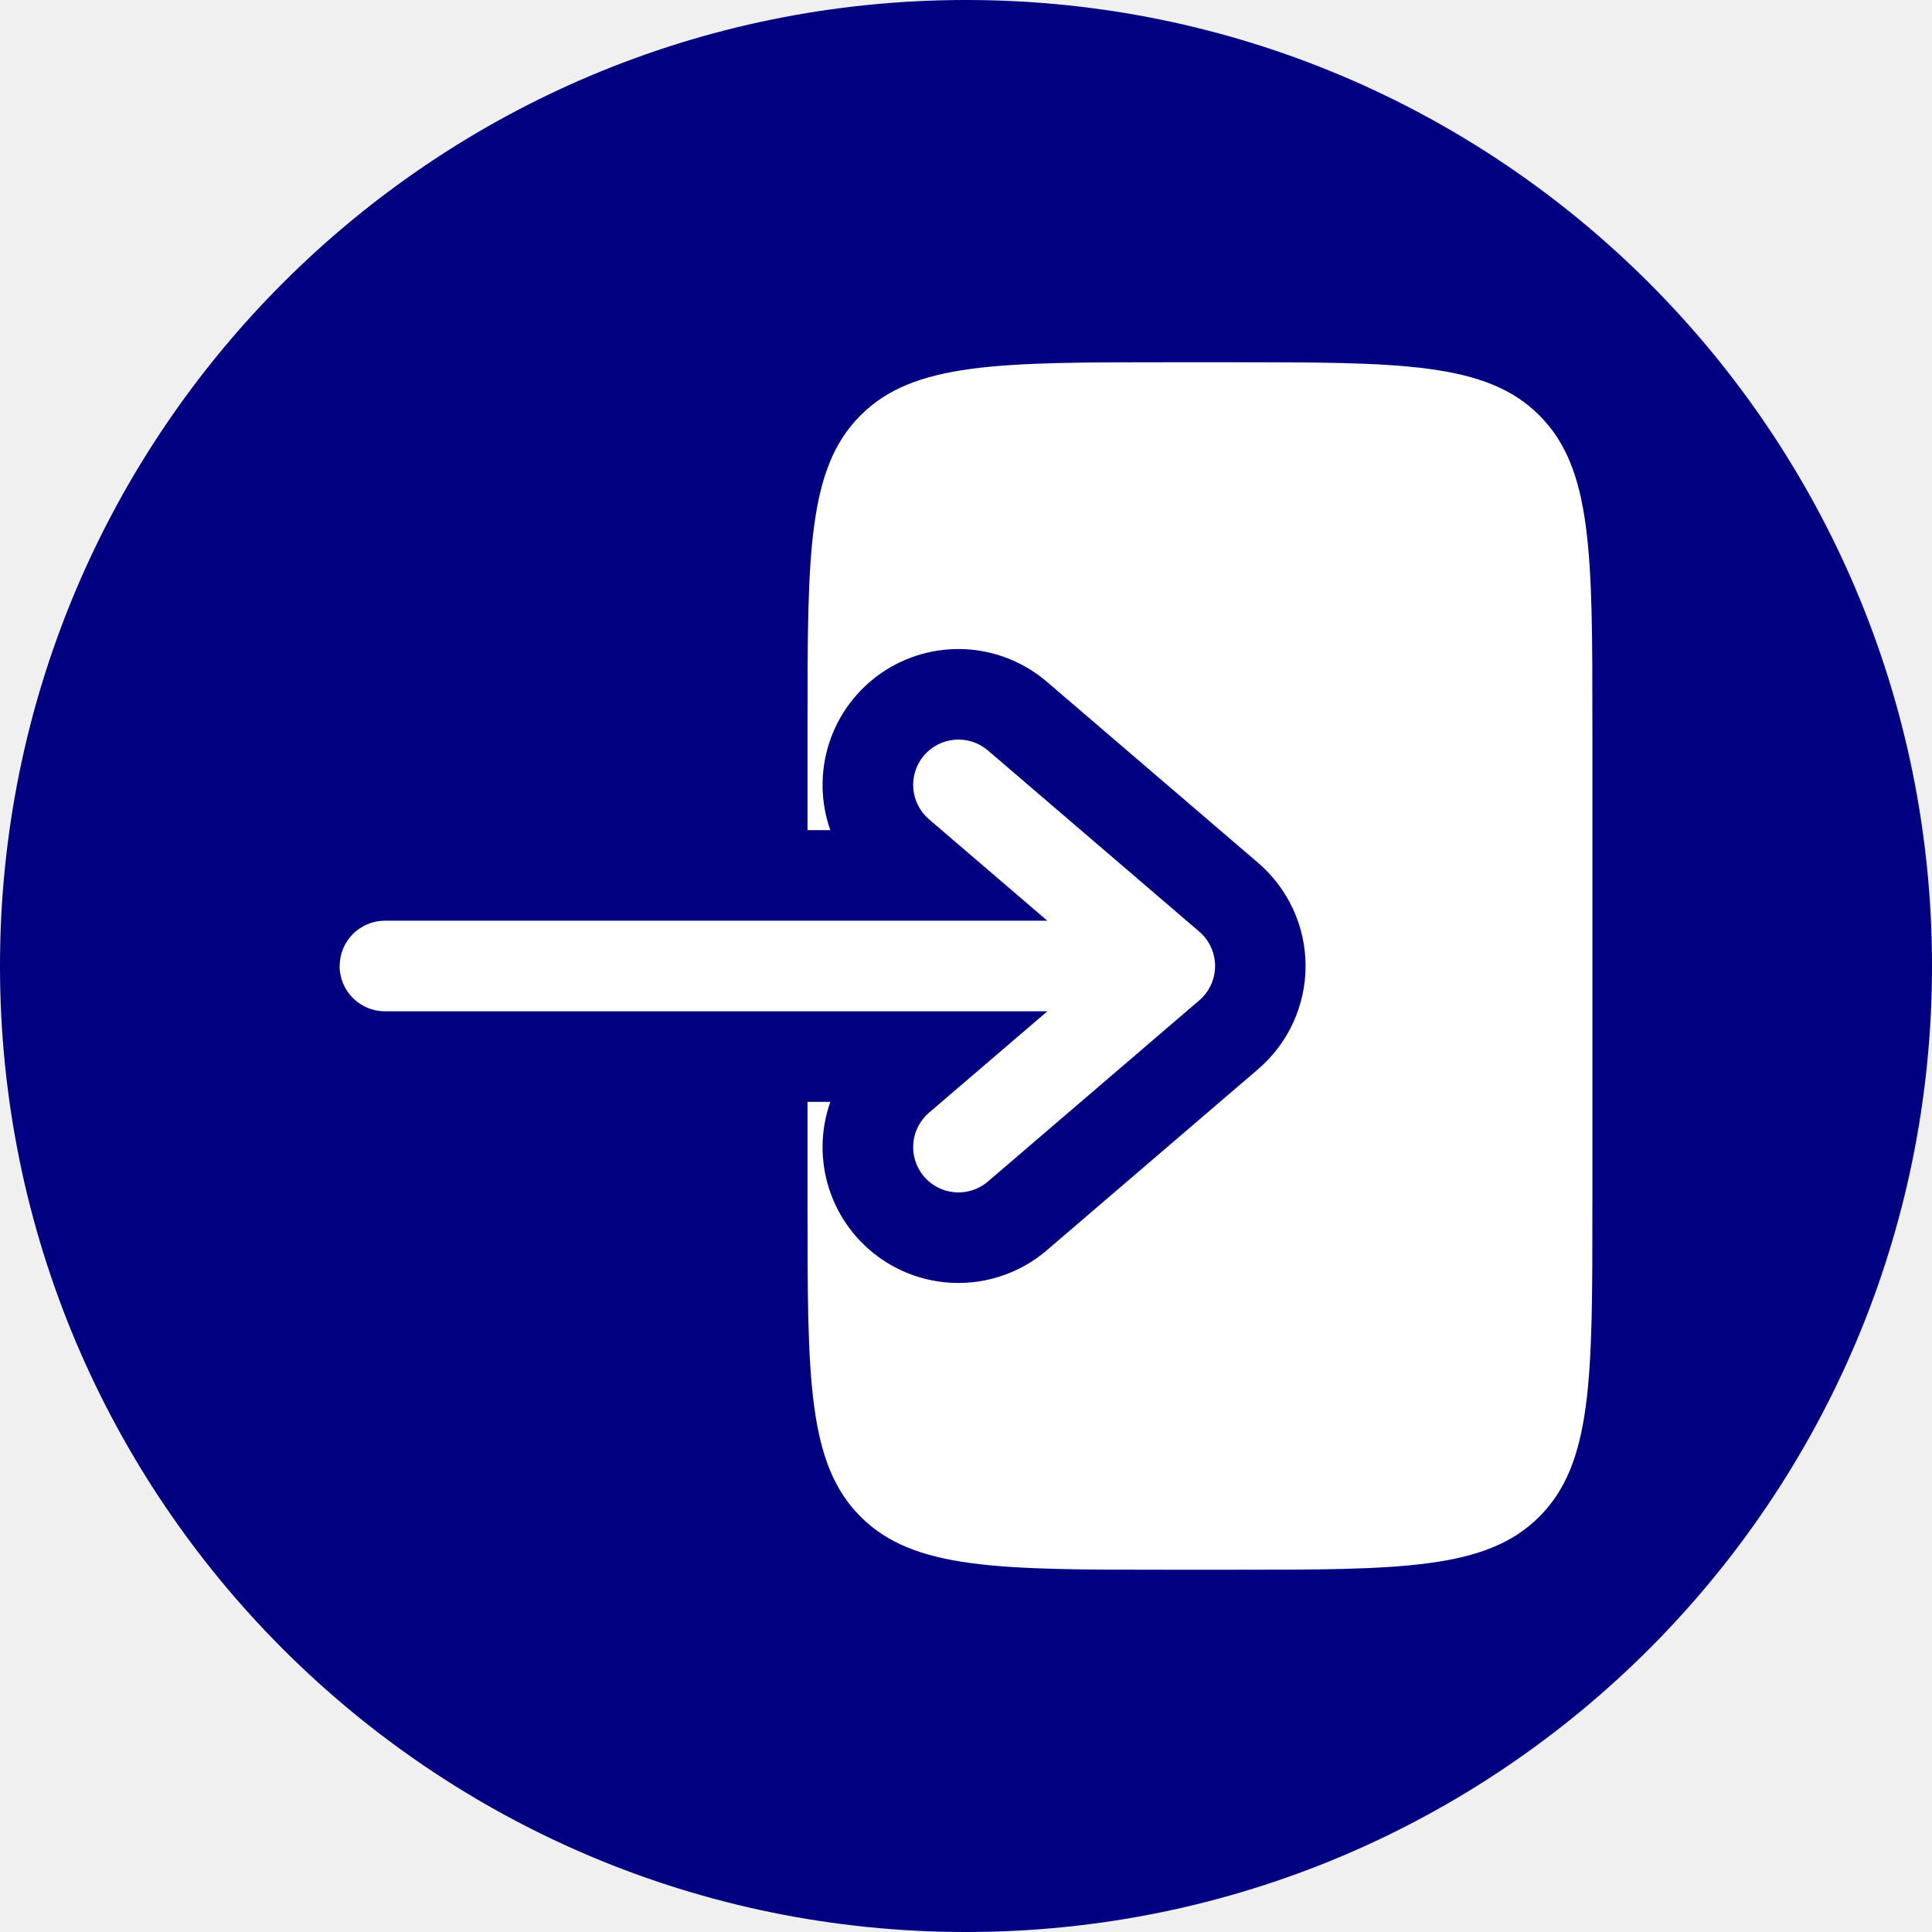
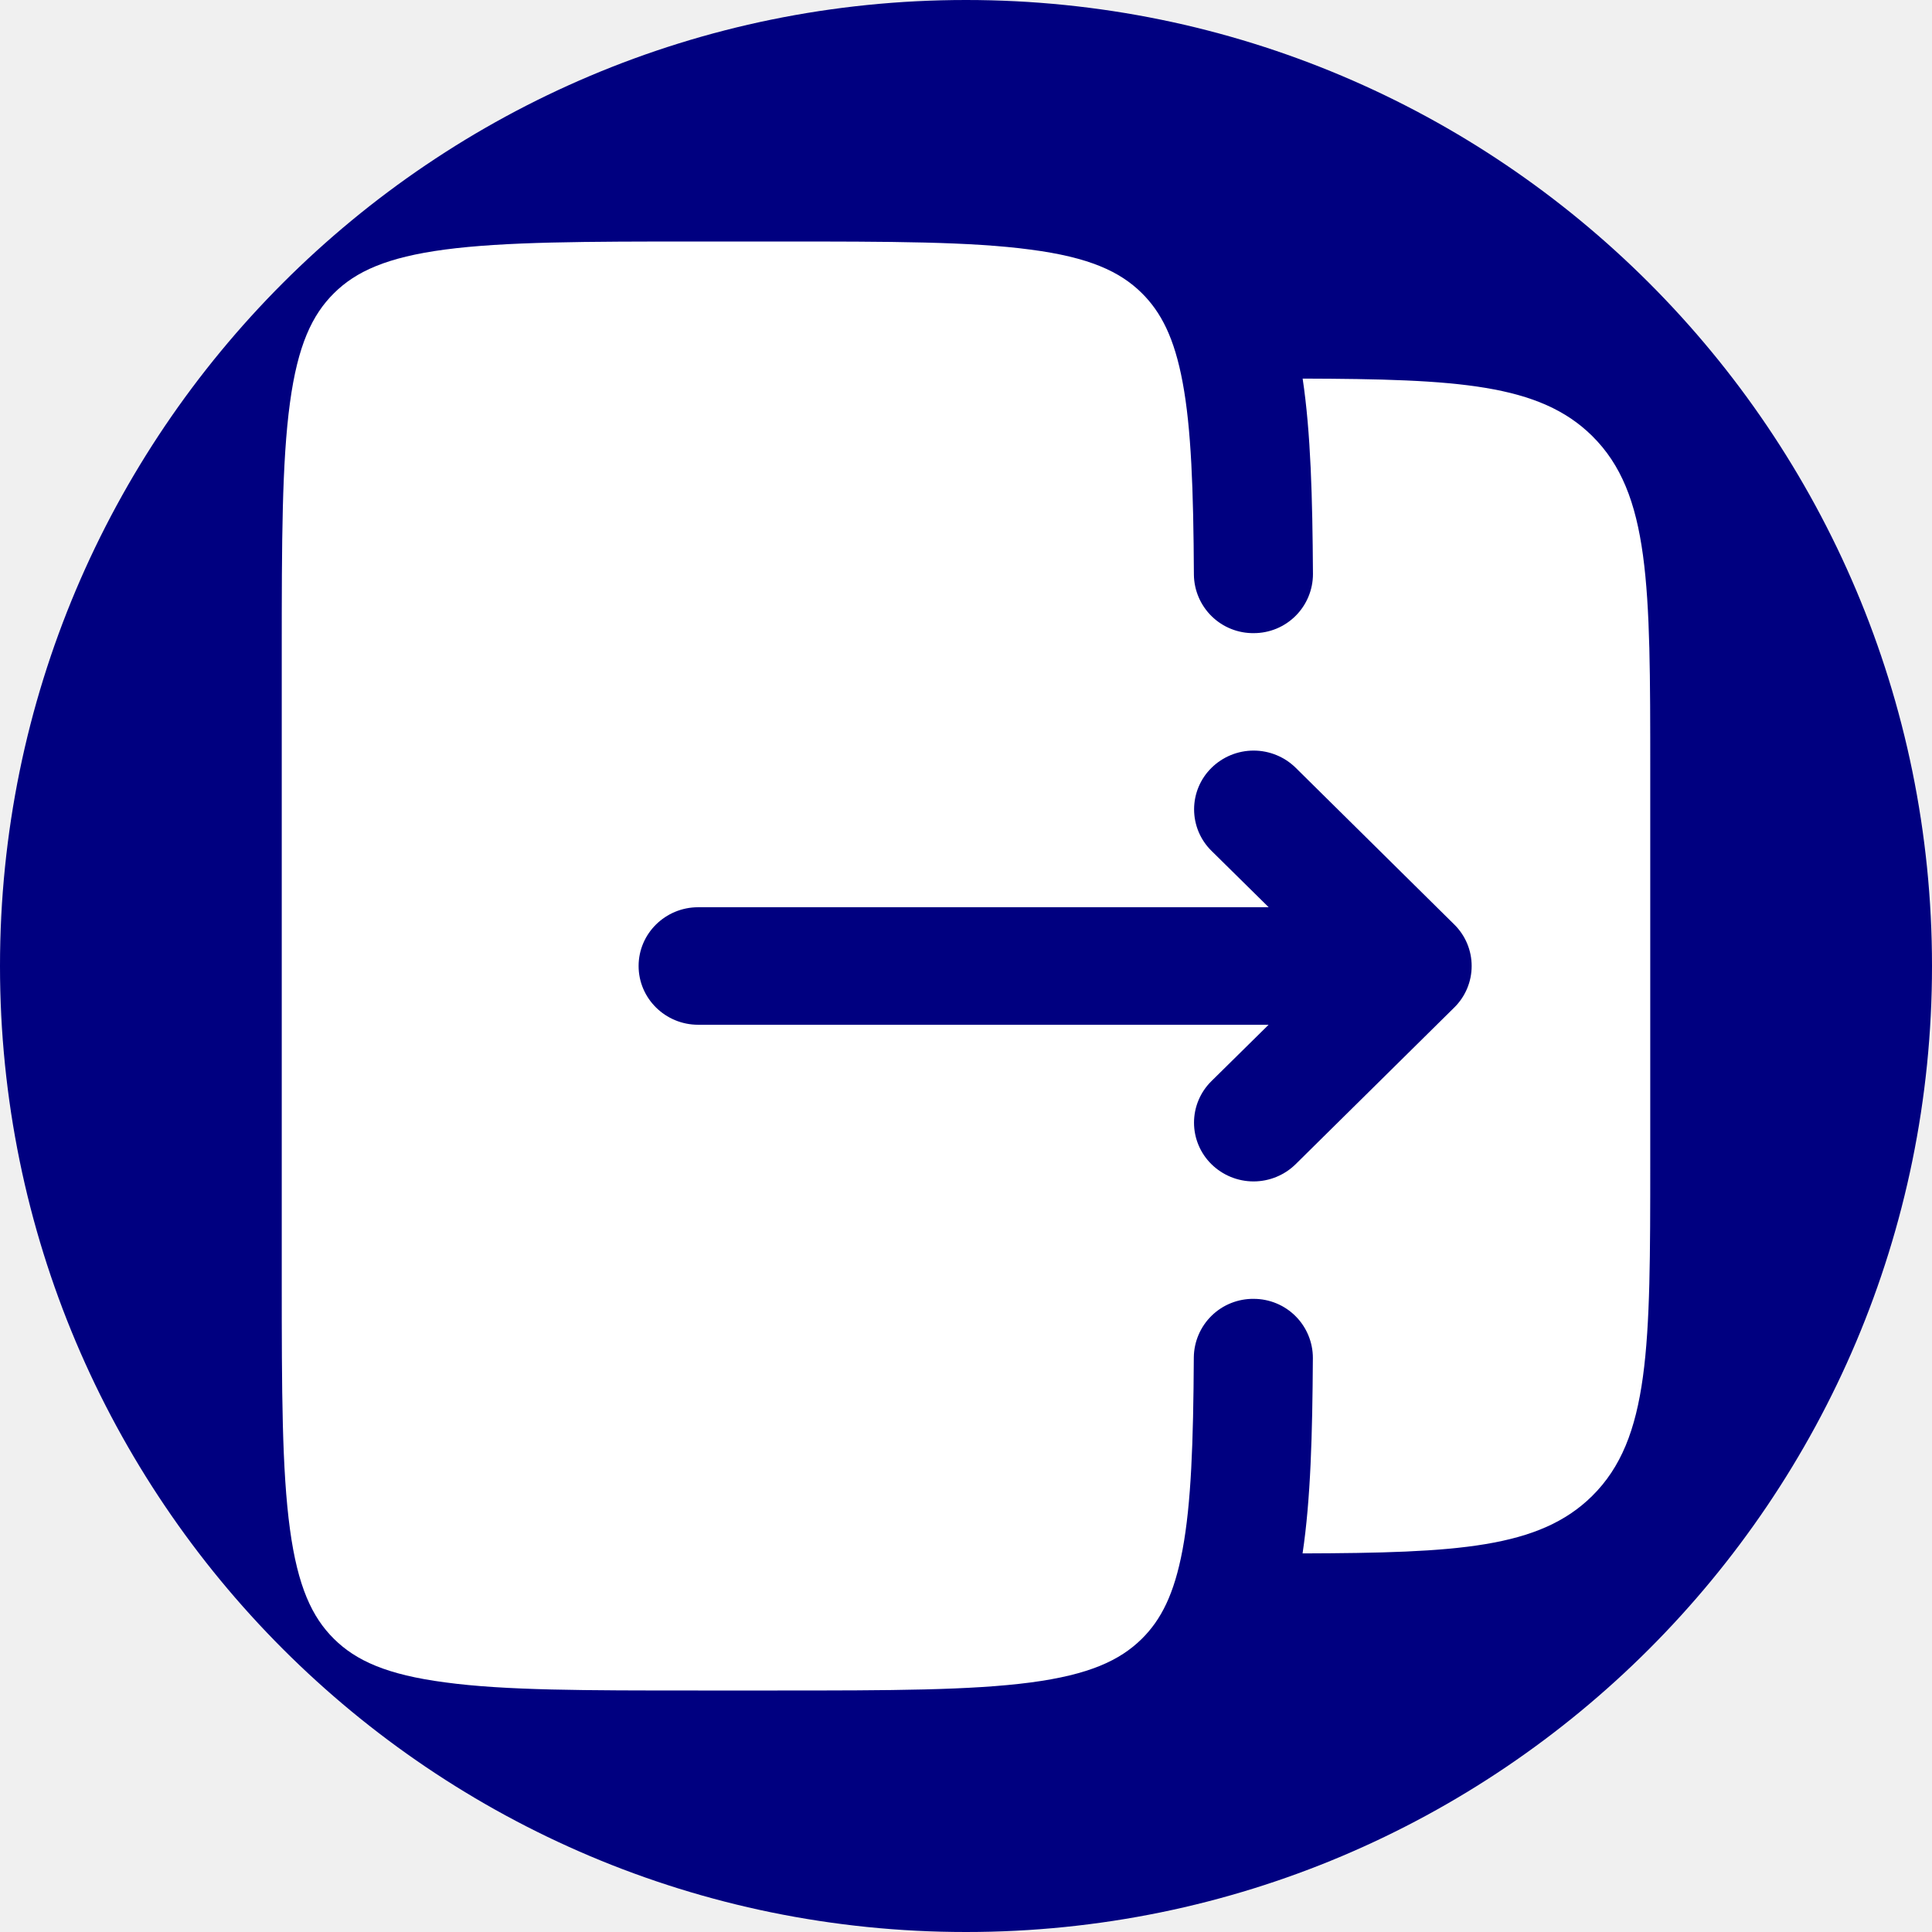
<svg xmlns="http://www.w3.org/2000/svg" width="200" height="200" viewBox="0 0 200 200" fill="none">
  <rect width="200" height="200" rx="100" fill="#000080" />
-   <path fill-rule="evenodd" clip-rule="evenodd" d="M35.156 100C35.156 102.587 37.256 104.687 39.844 104.687H108.425L96.169 115.187C95.701 115.588 95.317 116.077 95.038 116.626C94.759 117.175 94.591 117.774 94.543 118.388C94.495 119.002 94.569 119.619 94.76 120.204C94.951 120.79 95.256 121.332 95.656 121.8C96.057 122.268 96.546 122.652 97.095 122.931C97.644 123.21 98.242 123.378 98.856 123.426C99.47 123.473 100.088 123.399 100.673 123.208C101.259 123.017 101.801 122.713 102.269 122.312L124.144 103.562C124.658 103.122 125.071 102.576 125.355 101.961C125.638 101.346 125.785 100.677 125.785 100C125.785 99.323 125.638 98.654 125.355 98.039C125.071 97.424 124.658 96.877 124.144 96.438L102.269 77.688C101.324 76.879 100.096 76.478 98.856 76.574C97.616 76.67 96.465 77.255 95.656 78.2C94.847 79.145 94.447 80.372 94.543 81.612C94.639 82.852 95.224 84.004 96.169 84.812L108.419 95.312H39.85C38.607 95.312 37.414 95.806 36.535 96.685C35.656 97.564 35.163 98.757 35.163 100" fill="white" />
-   <path d="M83.594 85.938H85.956C84.924 83.017 84.884 79.838 85.844 76.893C86.804 73.948 88.709 71.402 91.264 69.651C93.819 67.899 96.88 67.041 99.973 67.208C103.066 67.375 106.017 68.559 108.369 70.575L130.244 89.325C131.783 90.645 133.019 92.283 133.866 94.125C134.713 95.968 135.152 97.972 135.152 100C135.152 102.028 134.713 104.032 133.866 105.875C133.019 107.717 131.783 109.355 130.244 110.675L108.369 129.425C106.017 131.441 103.066 132.625 99.973 132.792C96.88 132.959 93.819 132.101 91.264 130.349C88.709 128.598 86.804 126.052 85.844 123.107C84.884 120.162 84.924 116.983 85.956 114.062H83.594V125C83.594 142.675 83.594 151.519 89.088 157.006C94.575 162.5 103.419 162.5 121.094 162.5H127.344C145.019 162.5 153.863 162.5 159.35 157.006C164.844 151.519 164.844 142.675 164.844 125V75C164.844 57.325 164.844 48.481 159.35 42.994C153.863 37.5 145.019 37.5 127.344 37.5H121.094C103.419 37.5 94.575 37.5 89.088 42.994C83.594 48.481 83.594 57.325 83.594 75V85.938Z" fill="white" />
+   <path fill-rule="evenodd" clip-rule="evenodd" d="M170.833 120.267V79.733C170.833 60.617 170.833 51.067 164.817 45.125C159.358 39.733 150.867 39.242 134.85 39.192C135.692 44.817 135.867 51.525 135.917 59.425C135.917 60.229 135.758 61.025 135.45 61.768C135.142 62.51 134.691 63.185 134.122 63.753C133.553 64.321 132.878 64.772 132.135 65.079C131.392 65.385 130.596 65.543 129.792 65.542C128.987 65.552 128.189 65.403 127.442 65.104C126.695 64.806 126.014 64.363 125.439 63.801C124.863 63.239 124.403 62.569 124.086 61.83C123.77 61.091 123.601 60.296 123.592 59.492C123.542 50.625 123.317 44.342 122.425 39.575C121.567 34.975 120.2 32.325 118.2 30.342C115.925 28.092 112.733 26.633 106.7 25.842C100.5 25.008 92.283 25 80.492 25H72.283C60.492 25 52.275 25.017 46.067 25.833C40.042 26.633 36.85 28.1 34.583 30.342C32.308 32.592 30.825 35.742 30.017 41.692C29.183 47.808 29.167 55.933 29.167 67.567V132.433C29.167 144.075 29.183 152.183 30.017 158.308C30.825 164.258 32.308 167.417 34.575 169.658C36.85 171.908 40.042 173.367 46.075 174.158C52.267 175 60.483 175 72.275 175H80.483C92.275 175 100.492 174.983 106.7 174.167C112.725 173.367 115.917 171.9 118.192 169.658C120.192 167.683 121.558 165.025 122.417 160.425C123.308 155.658 123.533 149.375 123.583 140.508C123.593 139.704 123.761 138.909 124.078 138.17C124.395 137.431 124.854 136.761 125.43 136.199C126.006 135.637 126.687 135.194 127.434 134.896C128.181 134.597 128.979 134.448 129.783 134.458C130.587 134.457 131.384 134.615 132.127 134.922C132.87 135.228 133.545 135.679 134.114 136.247C134.683 136.815 135.134 137.49 135.442 138.232C135.75 138.975 135.908 139.771 135.908 140.575C135.858 148.475 135.683 155.183 134.842 160.808C150.858 160.758 159.342 160.267 164.808 154.875C170.825 148.933 170.833 139.375 170.833 120.267ZM150.542 95.7C151.113 96.261 151.567 96.93 151.877 97.668C152.187 98.407 152.346 99.199 152.346 100C152.346 100.801 152.187 101.593 151.877 102.332C151.567 103.07 151.113 103.739 150.542 104.3L134.125 120.517C132.962 121.66 131.397 122.3 129.767 122.3C128.136 122.3 126.571 121.66 125.408 120.517C124.837 119.956 124.383 119.287 124.073 118.548C123.763 117.81 123.604 117.017 123.604 116.217C123.604 115.416 123.763 114.623 124.073 113.885C124.383 113.147 124.837 112.478 125.408 111.917L131.325 106.083L72.275 106.083C68.875 106.083 66.108 103.358 66.108 100C66.108 96.642 68.875 93.917 72.275 93.917L131.333 93.917L125.417 88.083C124.845 87.522 124.391 86.853 124.081 86.115C123.772 85.377 123.612 84.584 123.612 83.783C123.612 82.983 123.772 82.19 124.081 81.452C124.391 80.713 124.845 80.044 125.417 79.483C126.579 78.34 128.145 77.7 129.775 77.7C131.405 77.7 132.971 78.34 134.133 79.483L150.542 95.7Z" fill="white" />
</svg>
